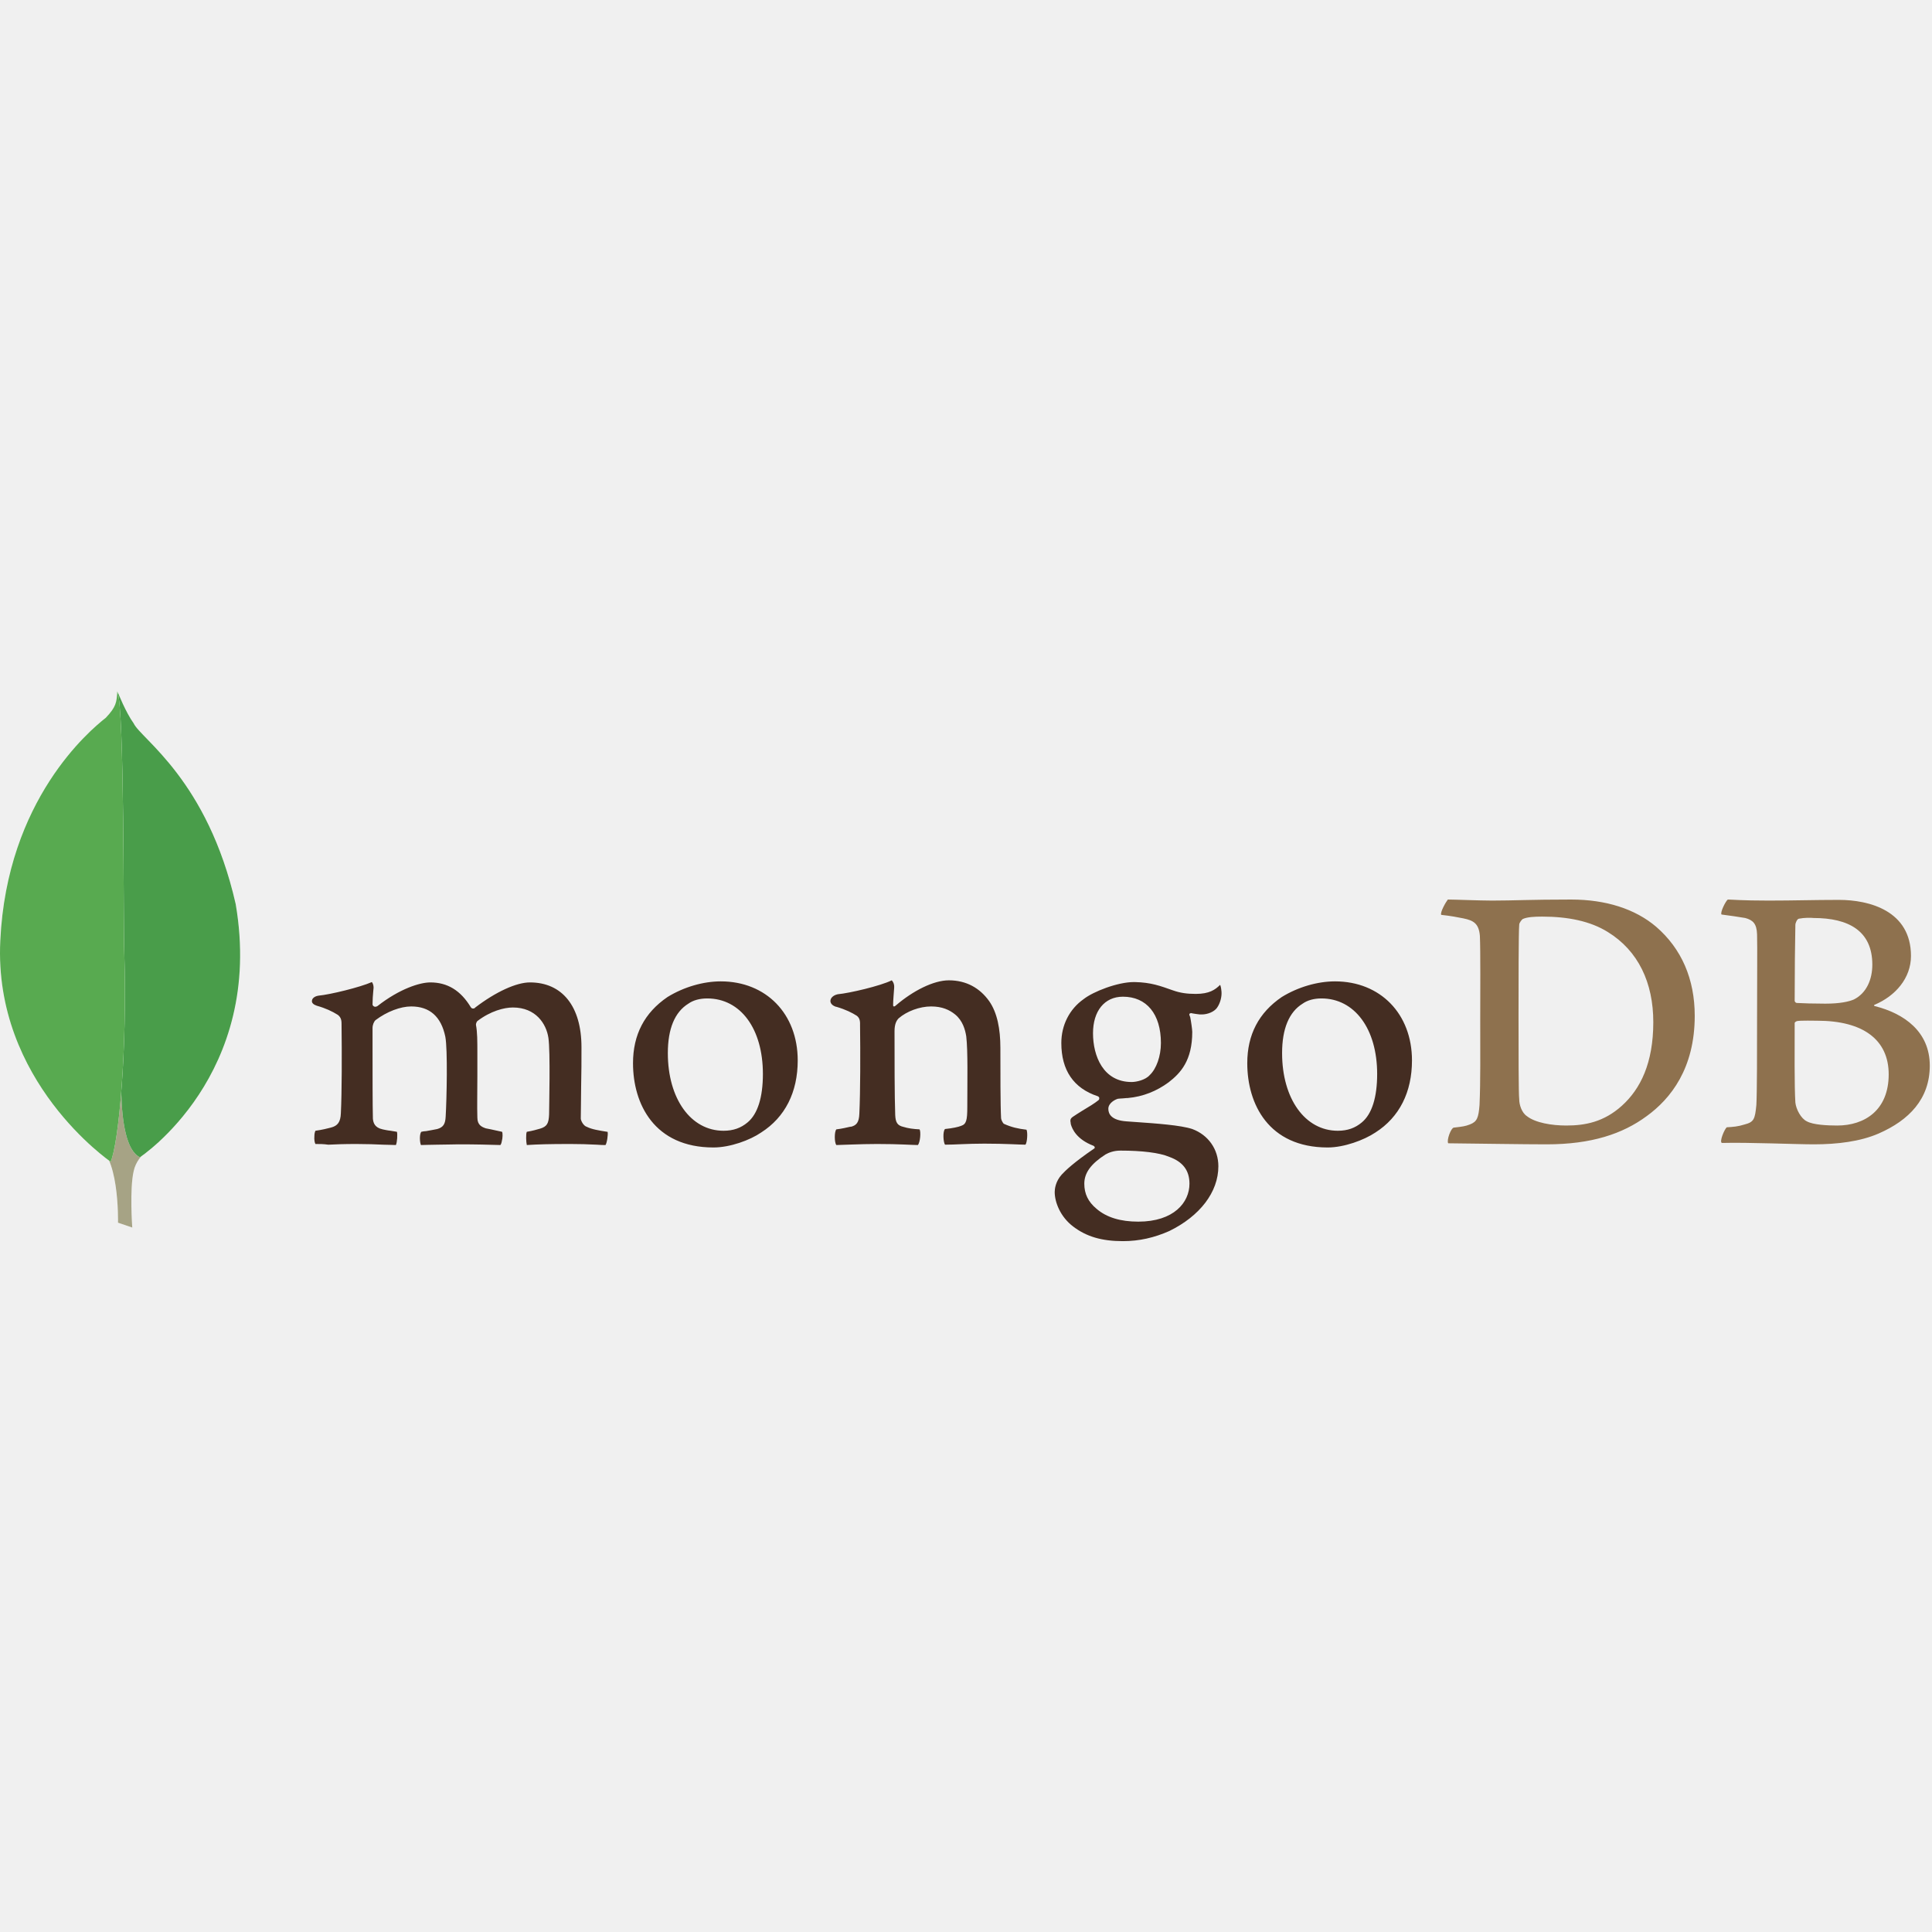
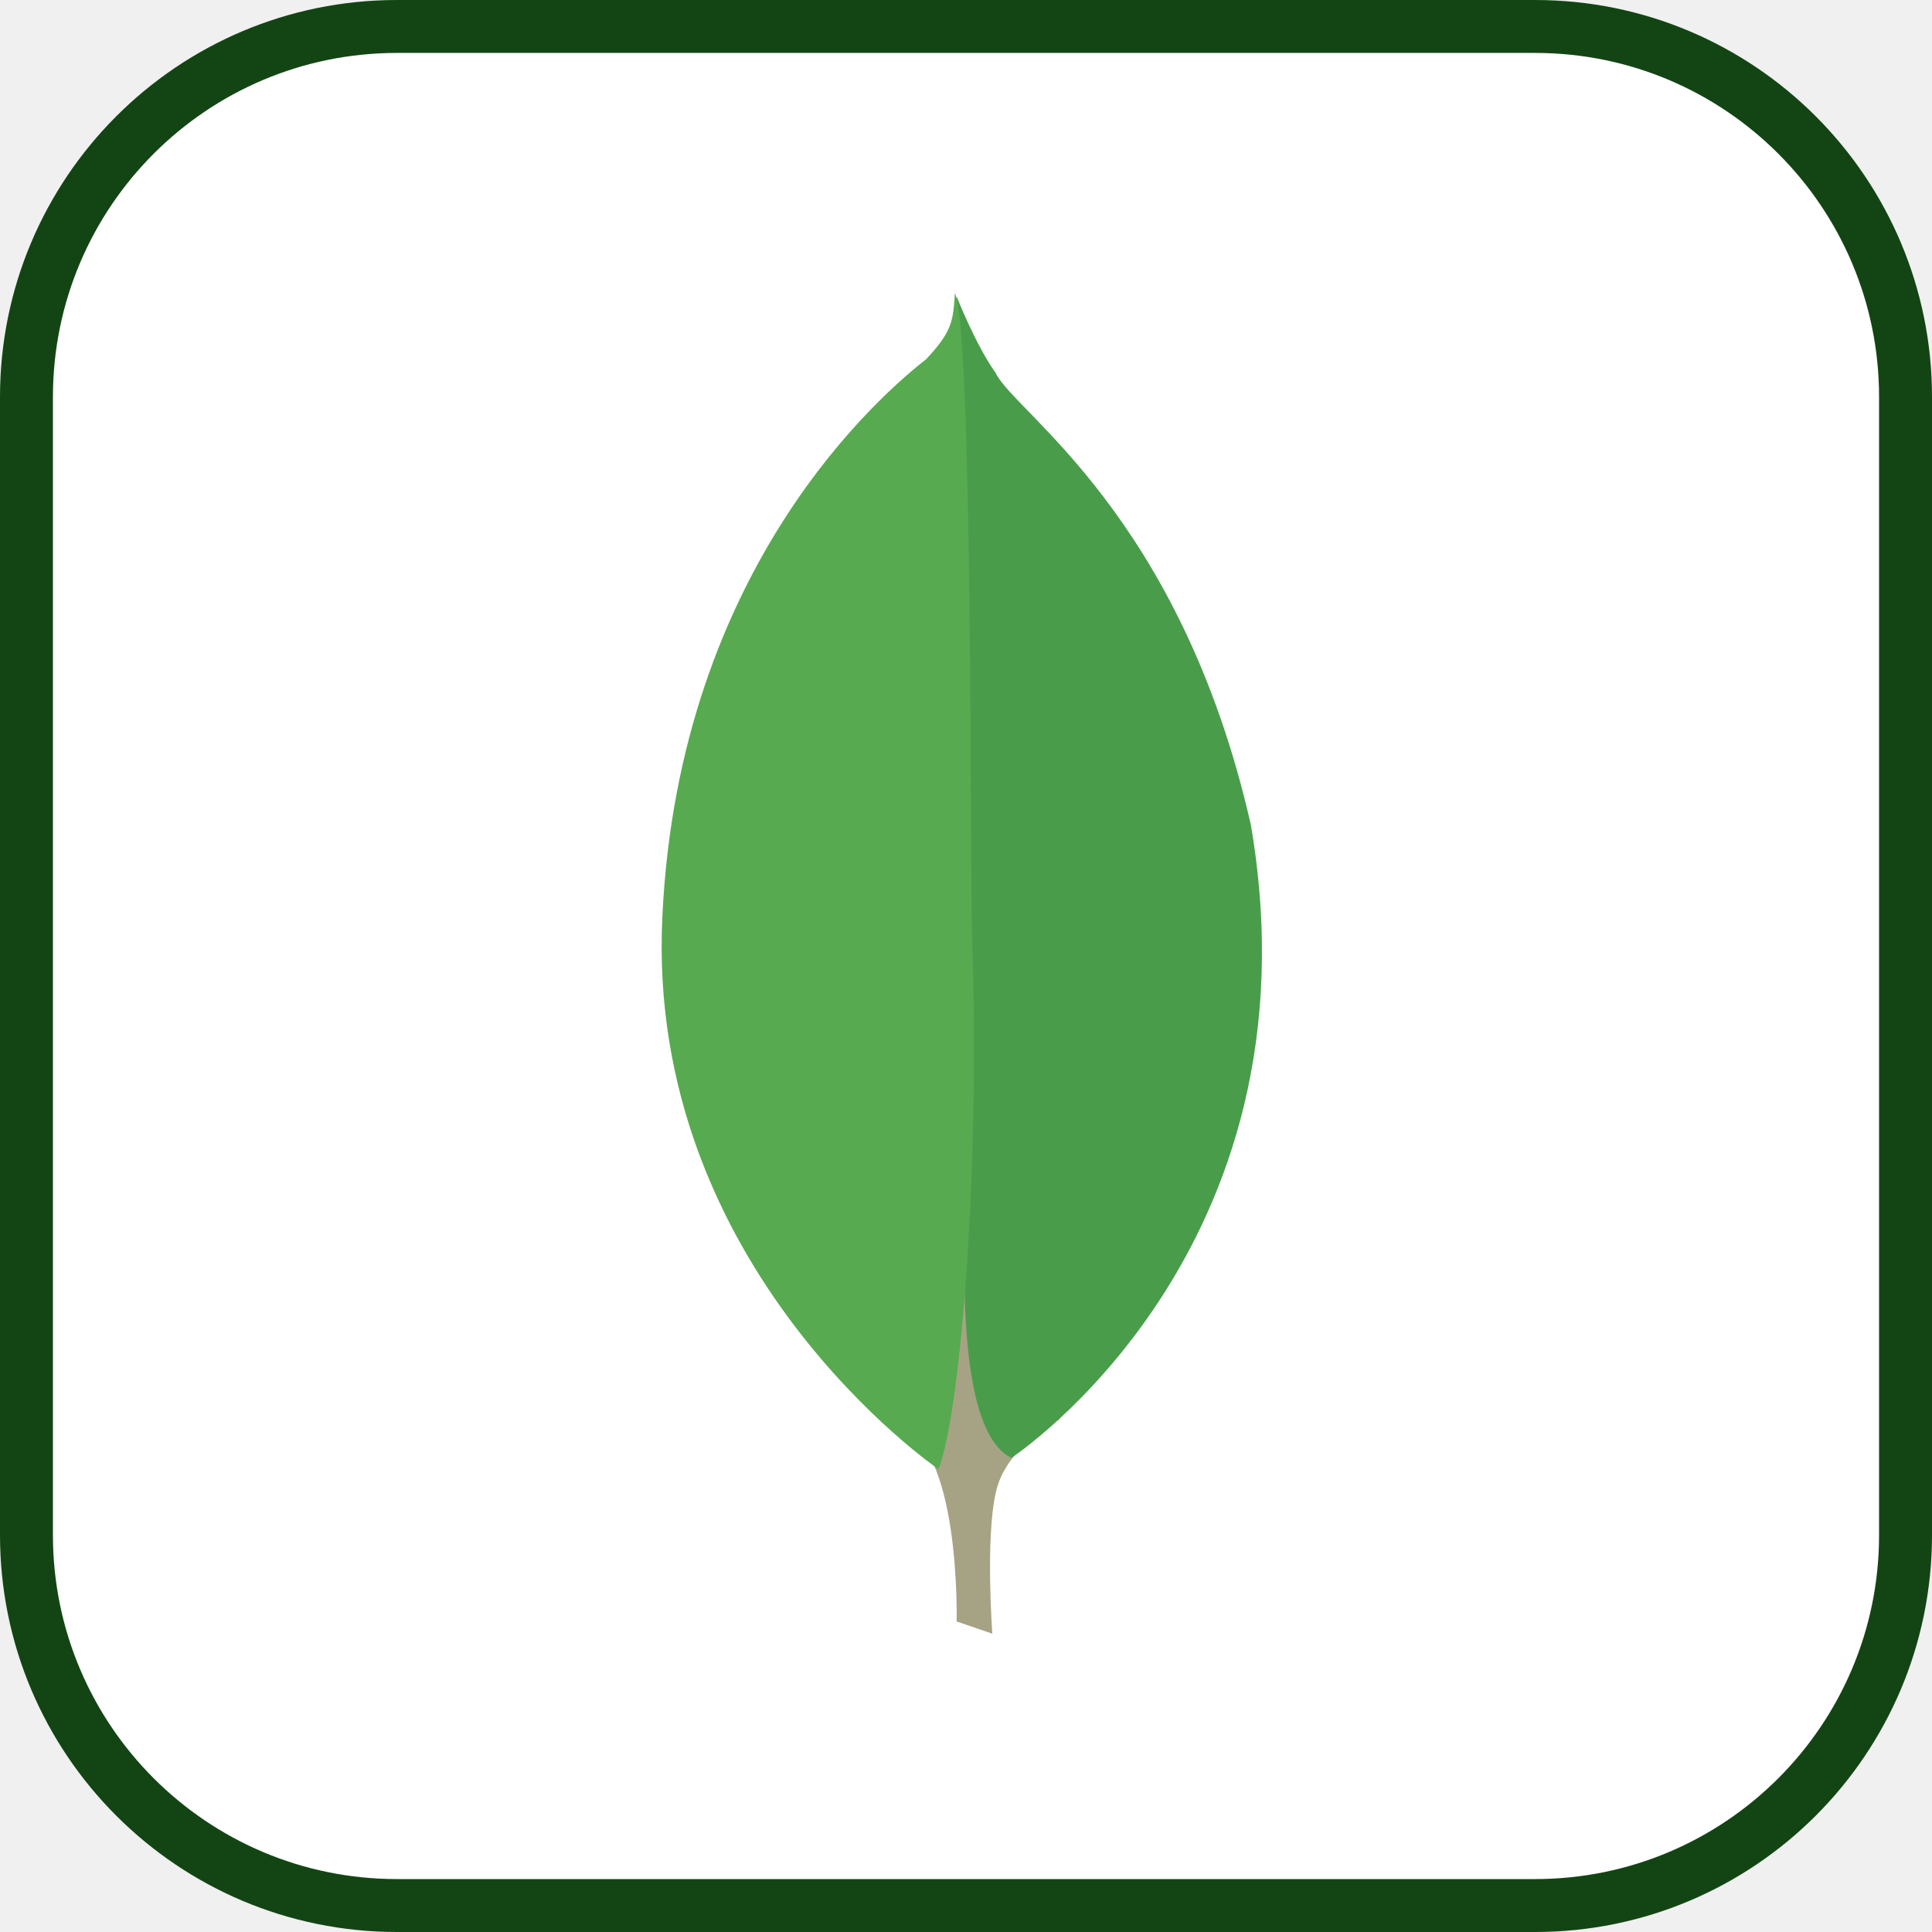
- <svg xmlns="http://www.w3.org/2000/svg" width="800px" height="800px" viewBox="0 -183 512 512">
-   <g fill="none" fill-rule="evenodd">
-     <path d="M476.713 60.463c-.46.092-.922 1.107-.922 1.66-.092 3.692-.184 13.474-.184 20.118 0 .185.276.554.553.554 1.384.092 4.706.184 7.567.184 3.968 0 6.275-.553 7.568-1.106 3.321-1.662 4.89-5.261 4.89-9.23 0-8.95-6.275-12.365-15.596-12.365-.646-.092-2.49-.092-3.876.185zm23.81 41.25c0-9.136-6.737-14.212-18.918-14.212-.554 0-4.43-.092-5.353.092-.277.093-.645.278-.645.555 0 6.551-.093 16.98.184 21.04.184 1.753 1.477 4.245 3.046 4.983 1.66.923 5.444 1.107 8.028 1.107 7.29 0 13.658-4.06 13.658-13.565zm-42.634-46.325c.922 0 3.69.276 10.796.276 6.737 0 12.089-.184 18.641-.184 8.028 0 19.102 2.86 19.102 14.857 0 5.906-4.153 10.613-9.597 12.92-.276.092-.276.276 0 .368 7.751 1.939 14.581 6.737 14.581 15.78 0 8.86-5.537 14.489-13.566 17.996-4.891 2.122-10.981 2.86-17.164 2.86-4.707 0-17.349-.553-24.362-.368-.738-.278.646-3.6 1.291-4.153 1.662-.093 2.953-.185 4.707-.739 2.492-.645 2.768-1.384 3.137-5.167.185-3.23.185-14.674.185-22.794 0-11.166.093-18.733 0-22.424-.092-2.86-1.107-3.784-3.137-4.338-1.57-.276-4.153-.646-6.276-.922-.462-.462 1.107-3.6 1.662-3.968zm-53.248 57.399c2.216 1.752 6.553 2.49 10.429 2.49 4.983 0 9.966-.921 14.765-5.26 4.891-4.428 8.305-11.257 8.305-22.146 0-10.429-3.968-18.919-12.089-23.901-4.614-2.862-10.52-4.06-17.349-4.06-2.03 0-3.968.092-5.167.645-.278.185-.923 1.015-.923 1.476-.185 1.846-.185 16.057-.185 24.363 0 8.582 0 20.579.185 21.963 0 1.385.645 3.507 2.03 4.43zm-20.948-57.4c1.754 0 8.49.277 11.72.277 5.815 0 9.967-.276 20.948-.276 9.228 0 16.98 2.491 22.517 7.197 6.736 5.814 10.244 13.843 10.244 23.624 0 13.935-6.368 21.964-12.736 26.578-6.366 4.706-14.672 7.474-26.484 7.474-6.275 0-17.072-.184-26.024-.277h-.092c-.461-.83.738-4.06 1.476-4.152 2.4-.277 3.046-.37 4.246-.83 1.937-.739 2.307-1.754 2.584-5.168.276-6.368.184-14.027.184-22.702 0-6.182.092-18.272-.093-22.148-.276-3.229-1.66-4.06-4.429-4.614-1.384-.276-3.23-.646-5.813-.922-.37-.647 1.291-3.507 1.752-4.06z" fill="#8E714E" />
-     <path d="M272.033 116.385c-2.307-.277-3.968-.645-5.998-1.568-.277-.185-.739-1.107-.739-1.477-.184-3.23-.184-12.458-.184-18.64 0-4.984-.83-9.321-2.953-12.366-2.492-3.508-6.09-5.537-10.705-5.537-4.06 0-9.505 2.768-14.027 6.644-.092.092-.83.739-.738-.277 0-1.015.185-3.045.277-4.43.093-1.292-.646-1.937-.646-1.937-2.953 1.476-11.258 3.414-14.304 3.69-2.214.463-2.768 2.585-.46 3.323h.092c2.49.738 4.152 1.569 5.443 2.4.923.738.831 1.753.831 2.584.092 6.92.092 17.533-.184 23.347-.092 2.307-.738 3.137-2.4 3.506l.185-.092c-1.292.277-2.307.553-3.876.738-.554.554-.554 3.507 0 4.153 1.015 0 6.367-.277 10.798-.277 6.09 0 9.228.277 10.796.277.646-.738.831-3.507.462-4.153-1.754-.092-3.046-.276-4.245-.646-1.661-.37-2.123-1.199-2.216-3.137-.183-4.892-.183-15.227-.183-22.24 0-1.938.553-2.861 1.106-3.415 2.123-1.845 5.538-3.137 8.583-3.137 2.953 0 4.89.923 6.367 2.123 2.03 1.66 2.676 4.06 2.953 5.813.461 3.968.277 11.812.277 18.641 0 3.691-.277 4.614-1.66 5.075-.647.277-2.308.647-4.246.83-.646.647-.461 3.508 0 4.154 2.676 0 5.814-.277 10.428-.277 5.721 0 9.413.277 10.89.277.46-.554.645-3.23.276-3.969zm25.562-35.25c-4.89 0-7.936 3.783-7.936 9.688 0 5.999 2.676 12.92 10.243 12.92 1.292 0 3.692-.554 4.798-1.846 1.754-1.66 2.954-4.983 2.954-8.49 0-7.659-3.784-12.273-10.059-12.273zm-.646 40.787c-1.845 0-3.138.554-3.968 1.016-3.876 2.49-5.629 4.89-5.629 7.752 0 2.675 1.015 4.797 3.23 6.643 2.676 2.307 6.367 3.415 11.073 3.415 9.413 0 13.566-5.076 13.566-10.058 0-3.508-1.754-5.815-5.352-7.106-2.584-1.108-7.29-1.662-12.92-1.662zm.646 23.994c-5.629 0-9.69-1.2-13.196-3.876-3.415-2.584-4.891-6.46-4.891-9.136 0-.738.185-2.769 1.846-4.614 1.014-1.108 3.23-3.23 8.49-6.829.184-.092.276-.184.276-.37 0-.184-.185-.369-.369-.46-4.337-1.661-5.629-4.338-5.999-5.814v-.185c-.091-.554-.276-1.107.555-1.661.646-.461 1.569-1.015 2.583-1.66 1.569-.924 3.23-1.939 4.245-2.77.185-.184.185-.368.185-.553 0-.185-.185-.37-.37-.461-6.458-2.123-9.688-6.922-9.688-14.12 0-4.706 2.122-8.951 5.905-11.627 2.584-2.03 9.044-4.522 13.289-4.522h.277c4.337.092 6.736 1.015 10.15 2.215 1.846.646 3.6.922 6 .922 3.598 0 5.167-1.107 6.458-2.398.093.184.278.646.37 1.845.092 1.2-.277 2.953-1.2 4.245-.738 1.015-2.399 1.754-4.06 1.754h-.462c-1.661-.185-2.4-.37-2.4-.37l-.368.185c-.092.185 0 .369.092.646l.093.185c.184.83.553 3.321.553 3.968 0 7.567-3.045 10.888-6.275 13.38-3.138 2.307-6.736 3.783-10.797 4.153-.092 0-.46 0-1.292.092-.461 0-1.107.093-1.2.093h-.092c-.738.184-2.583 1.107-2.583 2.675 0 1.384.83 3.046 4.798 3.323.83.092 1.66.092 2.584.185 5.26.368 11.812.83 14.857 1.845 4.245 1.568 6.921 5.352 6.921 9.874 0 6.83-4.89 13.197-13.011 17.164-3.968 1.754-7.937 2.677-12.274 2.677zm52.6-64.32c-1.937 0-3.691.46-4.983 1.383-3.598 2.215-5.444 6.645-5.444 13.104 0 12.09 6.09 20.58 14.765 20.58 2.584 0 4.614-.739 6.367-2.215 2.676-2.216 4.061-6.645 4.061-12.828 0-11.996-5.999-20.025-14.765-20.025zm1.662 39.496c-15.688 0-21.317-11.535-21.317-22.332 0-7.567 3.045-13.381 9.135-17.534 4.338-2.676 9.506-4.152 14.12-4.152 11.996 0 20.394 8.582 20.394 20.948 0 8.397-3.322 15.041-9.69 19.102-3.045 2.03-8.305 3.968-12.643 3.968h.001zM187.411 81.595c-1.938 0-3.691.461-4.984 1.384-3.598 2.215-5.444 6.645-5.444 13.104 0 12.09 6.09 20.58 14.765 20.58 2.584 0 4.614-.739 6.368-2.215 2.675-2.216 4.06-6.645 4.06-12.828 0-11.996-5.906-20.025-14.765-20.025zm1.661 39.497c-15.688 0-21.317-11.535-21.317-22.332 0-7.567 3.045-13.381 9.135-17.534 4.338-2.676 9.506-4.152 14.12-4.152 11.997 0 20.394 8.582 20.394 20.948 0 8.397-3.322 15.041-9.69 19.102-2.953 2.03-8.213 3.968-12.642 3.968zm-105.478-.923c-.185-.276-.37-1.107-.277-2.122 0-.739.185-1.2.277-1.384 1.938-.278 2.953-.555 4.06-.831 1.846-.462 2.584-1.476 2.676-3.783.278-5.537.278-16.058.185-23.348v-.185c0-.83 0-1.846-1.015-2.584-1.477-.922-3.23-1.752-5.537-2.4-.83-.275-1.384-.737-1.292-1.29 0-.554.554-1.2 1.754-1.385 3.045-.277 10.98-2.214 14.118-3.599.185.184.462.739.462 1.477l-.092 1.014c-.093 1.016-.185 2.216-.185 3.415 0 .369.37.646.738.646.185 0 .37-.092.554-.185 5.906-4.614 11.258-6.275 14.026-6.275 4.523 0 8.03 2.123 10.706 6.552.184.278.369.37.646.37.184 0 .46-.092.553-.277 5.445-4.153 10.89-6.645 14.488-6.645 8.582 0 13.658 6.368 13.658 17.165 0 3.045 0 7.013-.092 10.613 0 3.229-.092 6.182-.092 8.305 0 .46.645 1.937 1.66 2.214 1.292.646 3.046.923 5.353 1.292h.092c.185.646-.184 3.045-.553 3.507-.554 0-1.385 0-2.307-.092a136.208 136.208 0 0 0-7.014-.185c-5.721 0-8.674.092-11.536.277-.183-.738-.276-2.953 0-3.507 1.662-.276 2.492-.554 3.508-.83 1.846-.554 2.307-1.385 2.4-3.784 0-1.753.368-16.703-.186-20.302-.553-3.691-3.322-8.028-9.413-8.028-2.307 0-5.905.923-9.412 3.598-.184.185-.37.646-.37.923v.093c.37 1.937.37 4.153.37 7.567v5.998c0 4.153-.093 8.029 0 10.981 0 2.031 1.2 2.492 2.215 2.862.554.091.922.184 1.384.276.83.185 1.661.37 2.953.646.185.37.185 1.569-.092 2.584-.093.554-.278.83-.37.923-3.137-.092-6.367-.185-11.073-.185-1.384 0-3.784.093-5.814.093-1.662 0-3.23.092-4.152.092-.093-.185-.278-.83-.278-1.846 0-.83.185-1.476.37-1.661.461-.092.83-.184 1.292-.184 1.106-.185 2.03-.37 2.952-.554 1.57-.461 2.123-1.292 2.215-3.322.277-4.614.554-17.81-.092-21.133-1.107-5.352-4.152-8.028-9.044-8.028-2.86 0-6.46 1.384-9.412 3.6-.462.368-.831 1.29-.831 2.121v5.445c0 6.644 0 14.95.092 18.549.093 1.106.461 2.399 2.584 2.86.462.092 1.2.277 2.123.37l1.66.276c.186.554.093 2.769-.276 3.507-.923 0-2.03-.092-3.323-.092-1.937-.093-4.429-.185-7.197-.185-3.23 0-5.537.092-7.383.185-1.292-.185-2.307-.185-3.414-.185z" fill="#442D22" />
-     <path d="M35.053 142.317l-3.783-1.293s.462-19.286-6.46-20.67c-4.613-5.353.74-227.013 17.35-.739 0 0-5.722 2.86-6.737 7.752-1.108 4.799-.37 14.95-.37 14.95z" fill="#FFF" />
-     <path d="M35.053 142.317l-3.783-1.293s.462-19.286-6.46-20.67c-4.613-5.353.74-227.013 17.35-.739 0 0-5.722 2.86-6.737 7.752-1.108 4.799-.37 14.95-.37 14.95z" fill="#A6A385" />
-     <path d="M37.084 123.676s33.13-21.779 25.377-67.09c-7.474-32.943-25.1-43.74-27.038-47.893C33.301 5.74 31.27.573 31.27.573l1.385 91.634c0 .093-2.861 28.054 4.43 31.47" fill="#FFF" />
-     <path d="M37.084 123.676s33.13-21.779 25.377-67.09c-7.474-32.943-25.1-43.74-27.038-47.893C33.301 5.74 31.27.573 31.27.573l1.385 91.634c0 .093-2.861 28.054 4.43 31.47" fill="#499D4A" />
-     <path d="M29.333 124.875S-1.767 103.65.079 66.277C1.832 28.903 23.795 10.539 28.04 7.217c2.769-2.953 2.861-4.061 3.046-7.014 1.938 4.153 1.569 62.106 1.845 68.934.83 26.3-1.476 50.756-3.598 55.738z" fill="#FFF" />
-     <path d="M29.333 124.875S-1.767 103.65.079 66.277C1.832 28.903 23.795 10.539 28.04 7.217c2.769-2.953 2.861-4.061 3.046-7.014 1.938 4.153 1.569 62.106 1.845 68.934.83 26.3-1.476 50.756-3.598 55.738z" fill="#58AA50" />
+ <svg xmlns="http://www.w3.org/2000/svg" width="800px" height="800px" viewBox="0 0 73 73" version="1.1">
+   <defs>
+ 
+ </defs>
+   <g id="databases-and-servers/databases/mongodb" stroke="none" stroke-width="1" fill="none" fill-rule="evenodd">
+     <g id="container" transform="translate(2, 2)" fill="#FFFFFF" fill-rule="nonzero" stroke="#134514" stroke-width="2">
+       <rect id="mask" x="-1" y="-1" width="71" height="71" rx="14">
+ 
+ </rect>
+     </g>
+     <g id="Group" transform="translate(25, 11)" fill-rule="nonzero">
+       <path d="M12.494,50.728 L11.146,50.267 C11.146,50.267 11.311,43.393 8.843,42.9 C7.199,40.992 9.107,-38.018 15.028,42.636 C15.028,42.636 12.988,43.656 12.626,45.399 C12.231,47.11 12.494,50.728 12.494,50.728 Z" id="Shape" fill="#A6A385">
+ 
+ </path>
+       <path d="M13.218,44.084 C13.218,44.084 25.027,36.321 22.264,20.17 C19.6,8.427 13.317,4.579 12.626,3.099 C11.87,2.046 11.146,0.204 11.146,0.204 L11.64,32.867 C11.64,32.9 10.62,42.866 13.219,44.084" id="Shape" fill="#499D4A">
+ 
+ </path>
+       <path d="M10.456,44.511 C10.456,44.511 -0.63,36.946 0.028,23.624 C0.653,10.302 8.482,3.757 9.995,2.572 C10.982,1.52 11.015,1.125 11.08,0.072 C11.771,1.553 11.64,22.21 11.738,24.644 C12.034,34.018 11.212,42.735 10.456,44.511 Z" id="Shape" fill="#58AA50">
+ 
+ </path>
+     </g>
  </g>
</svg>
